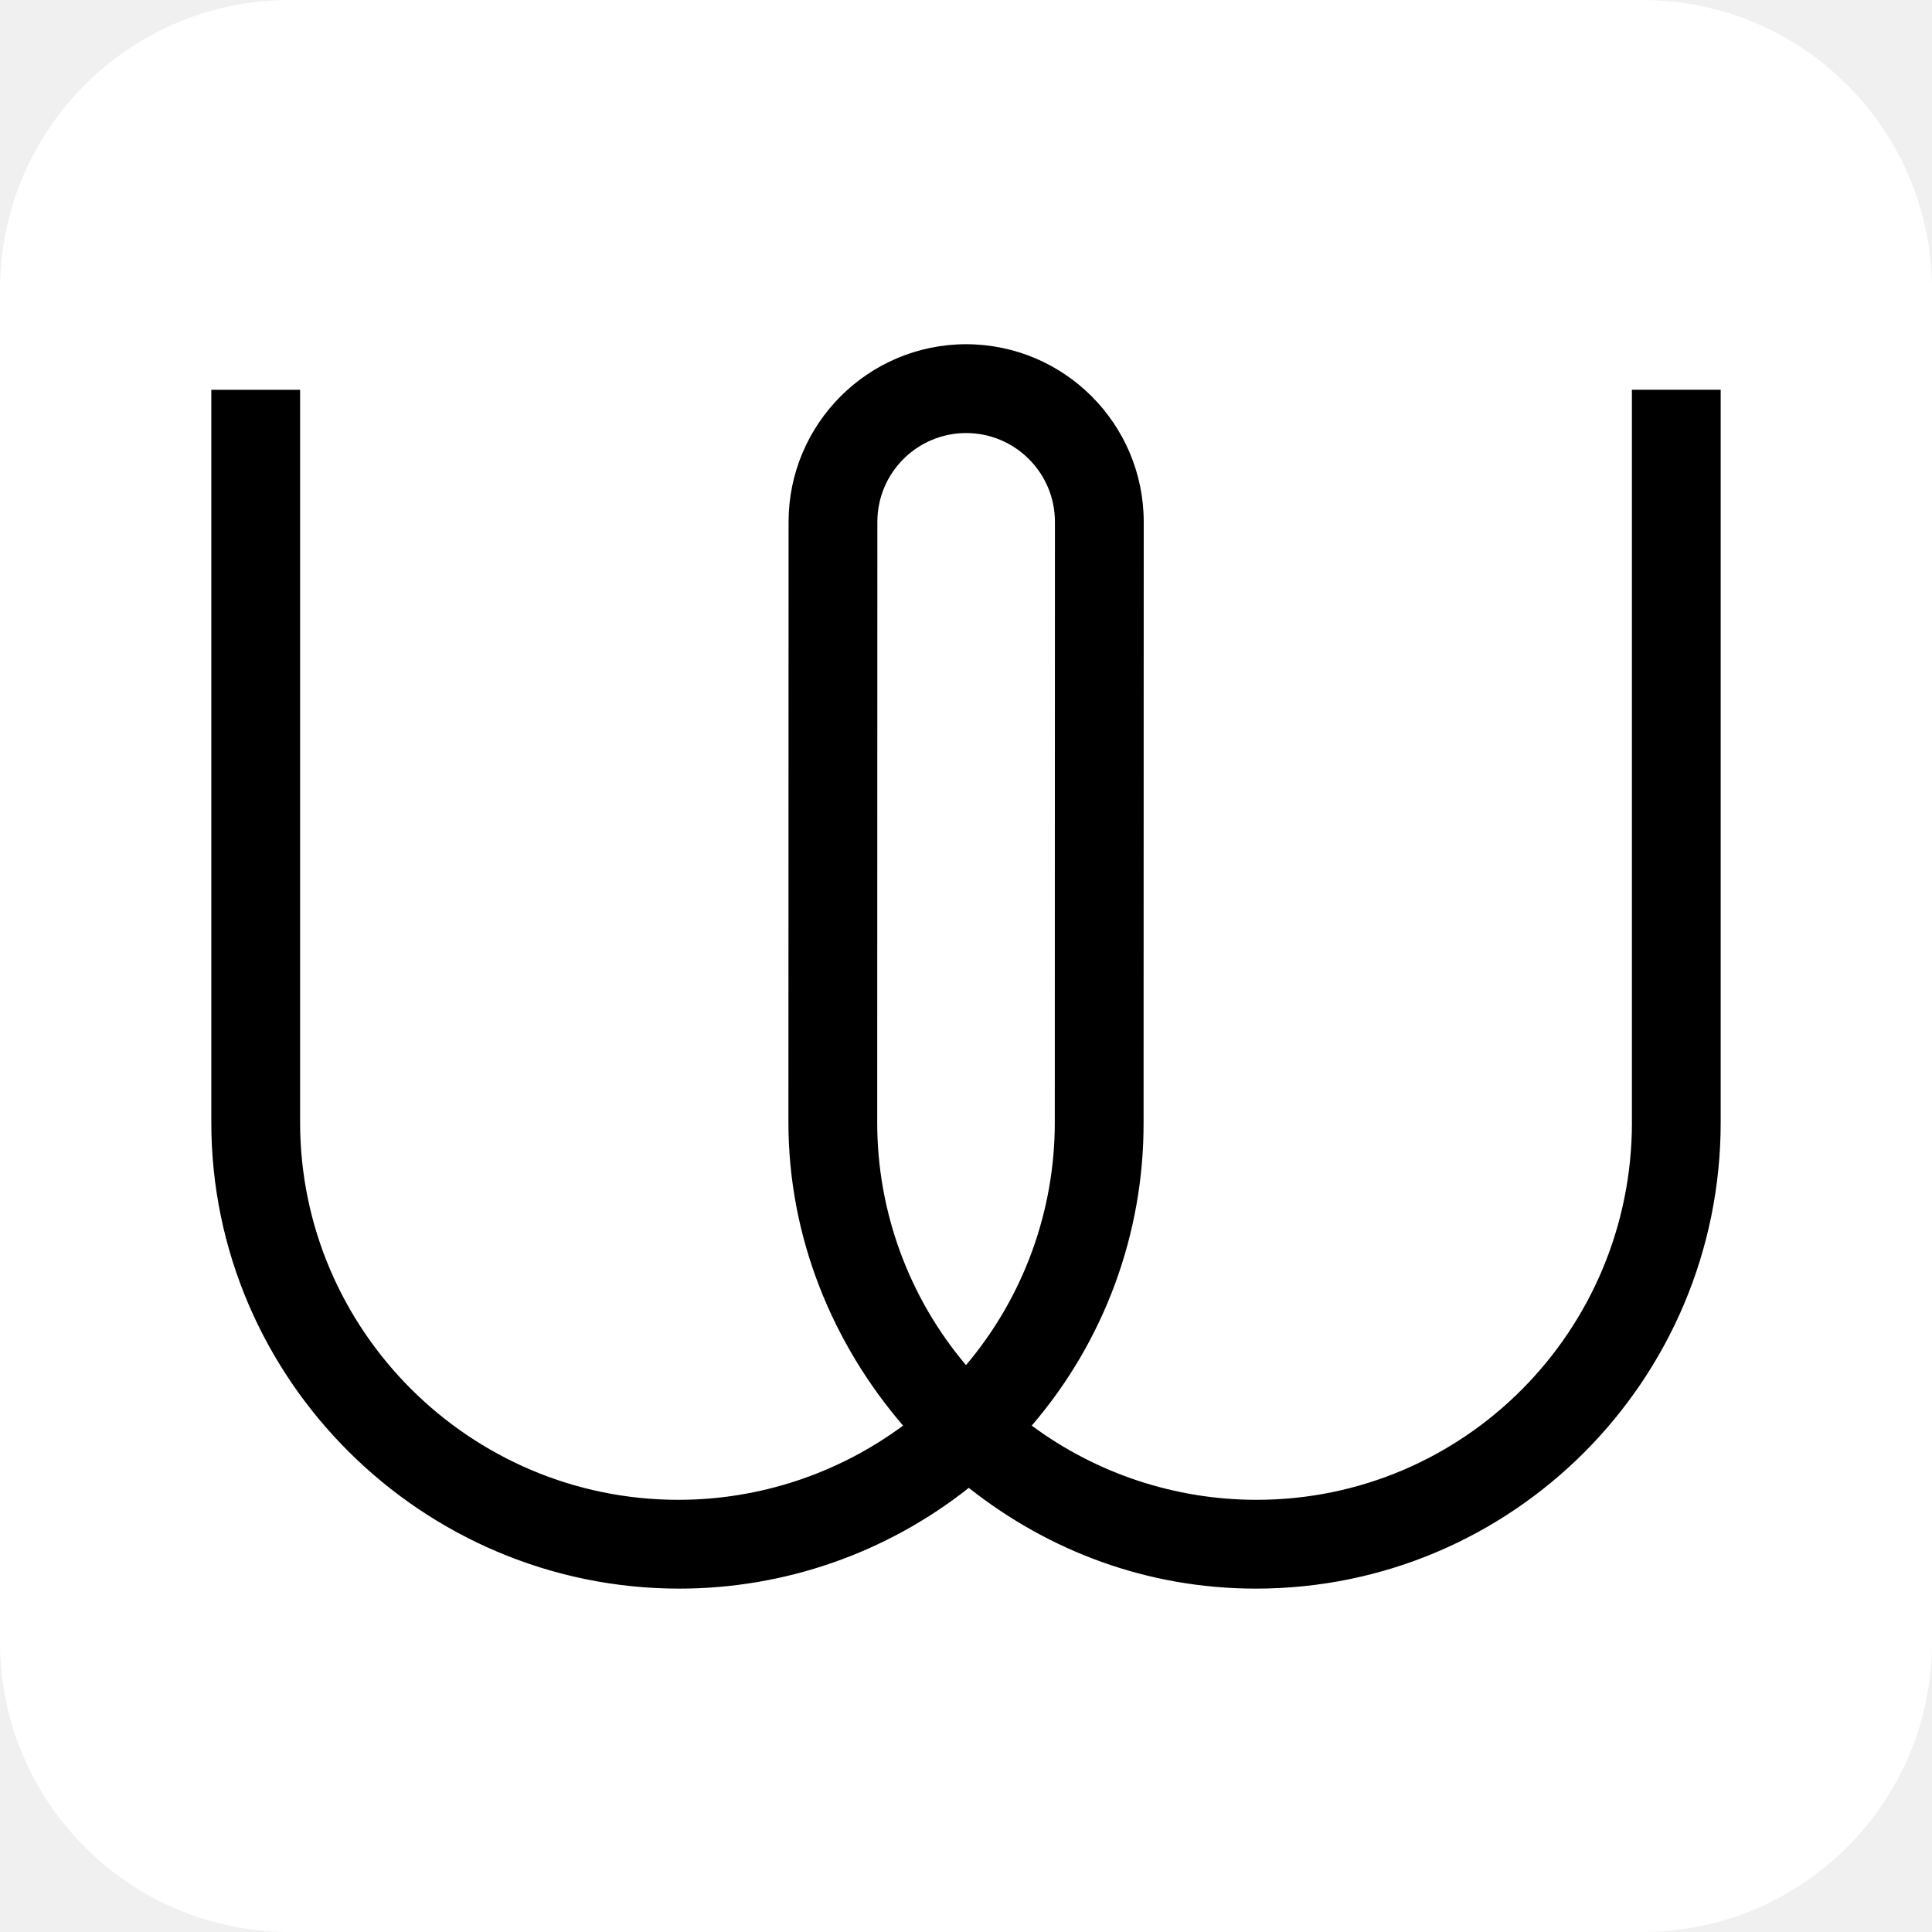
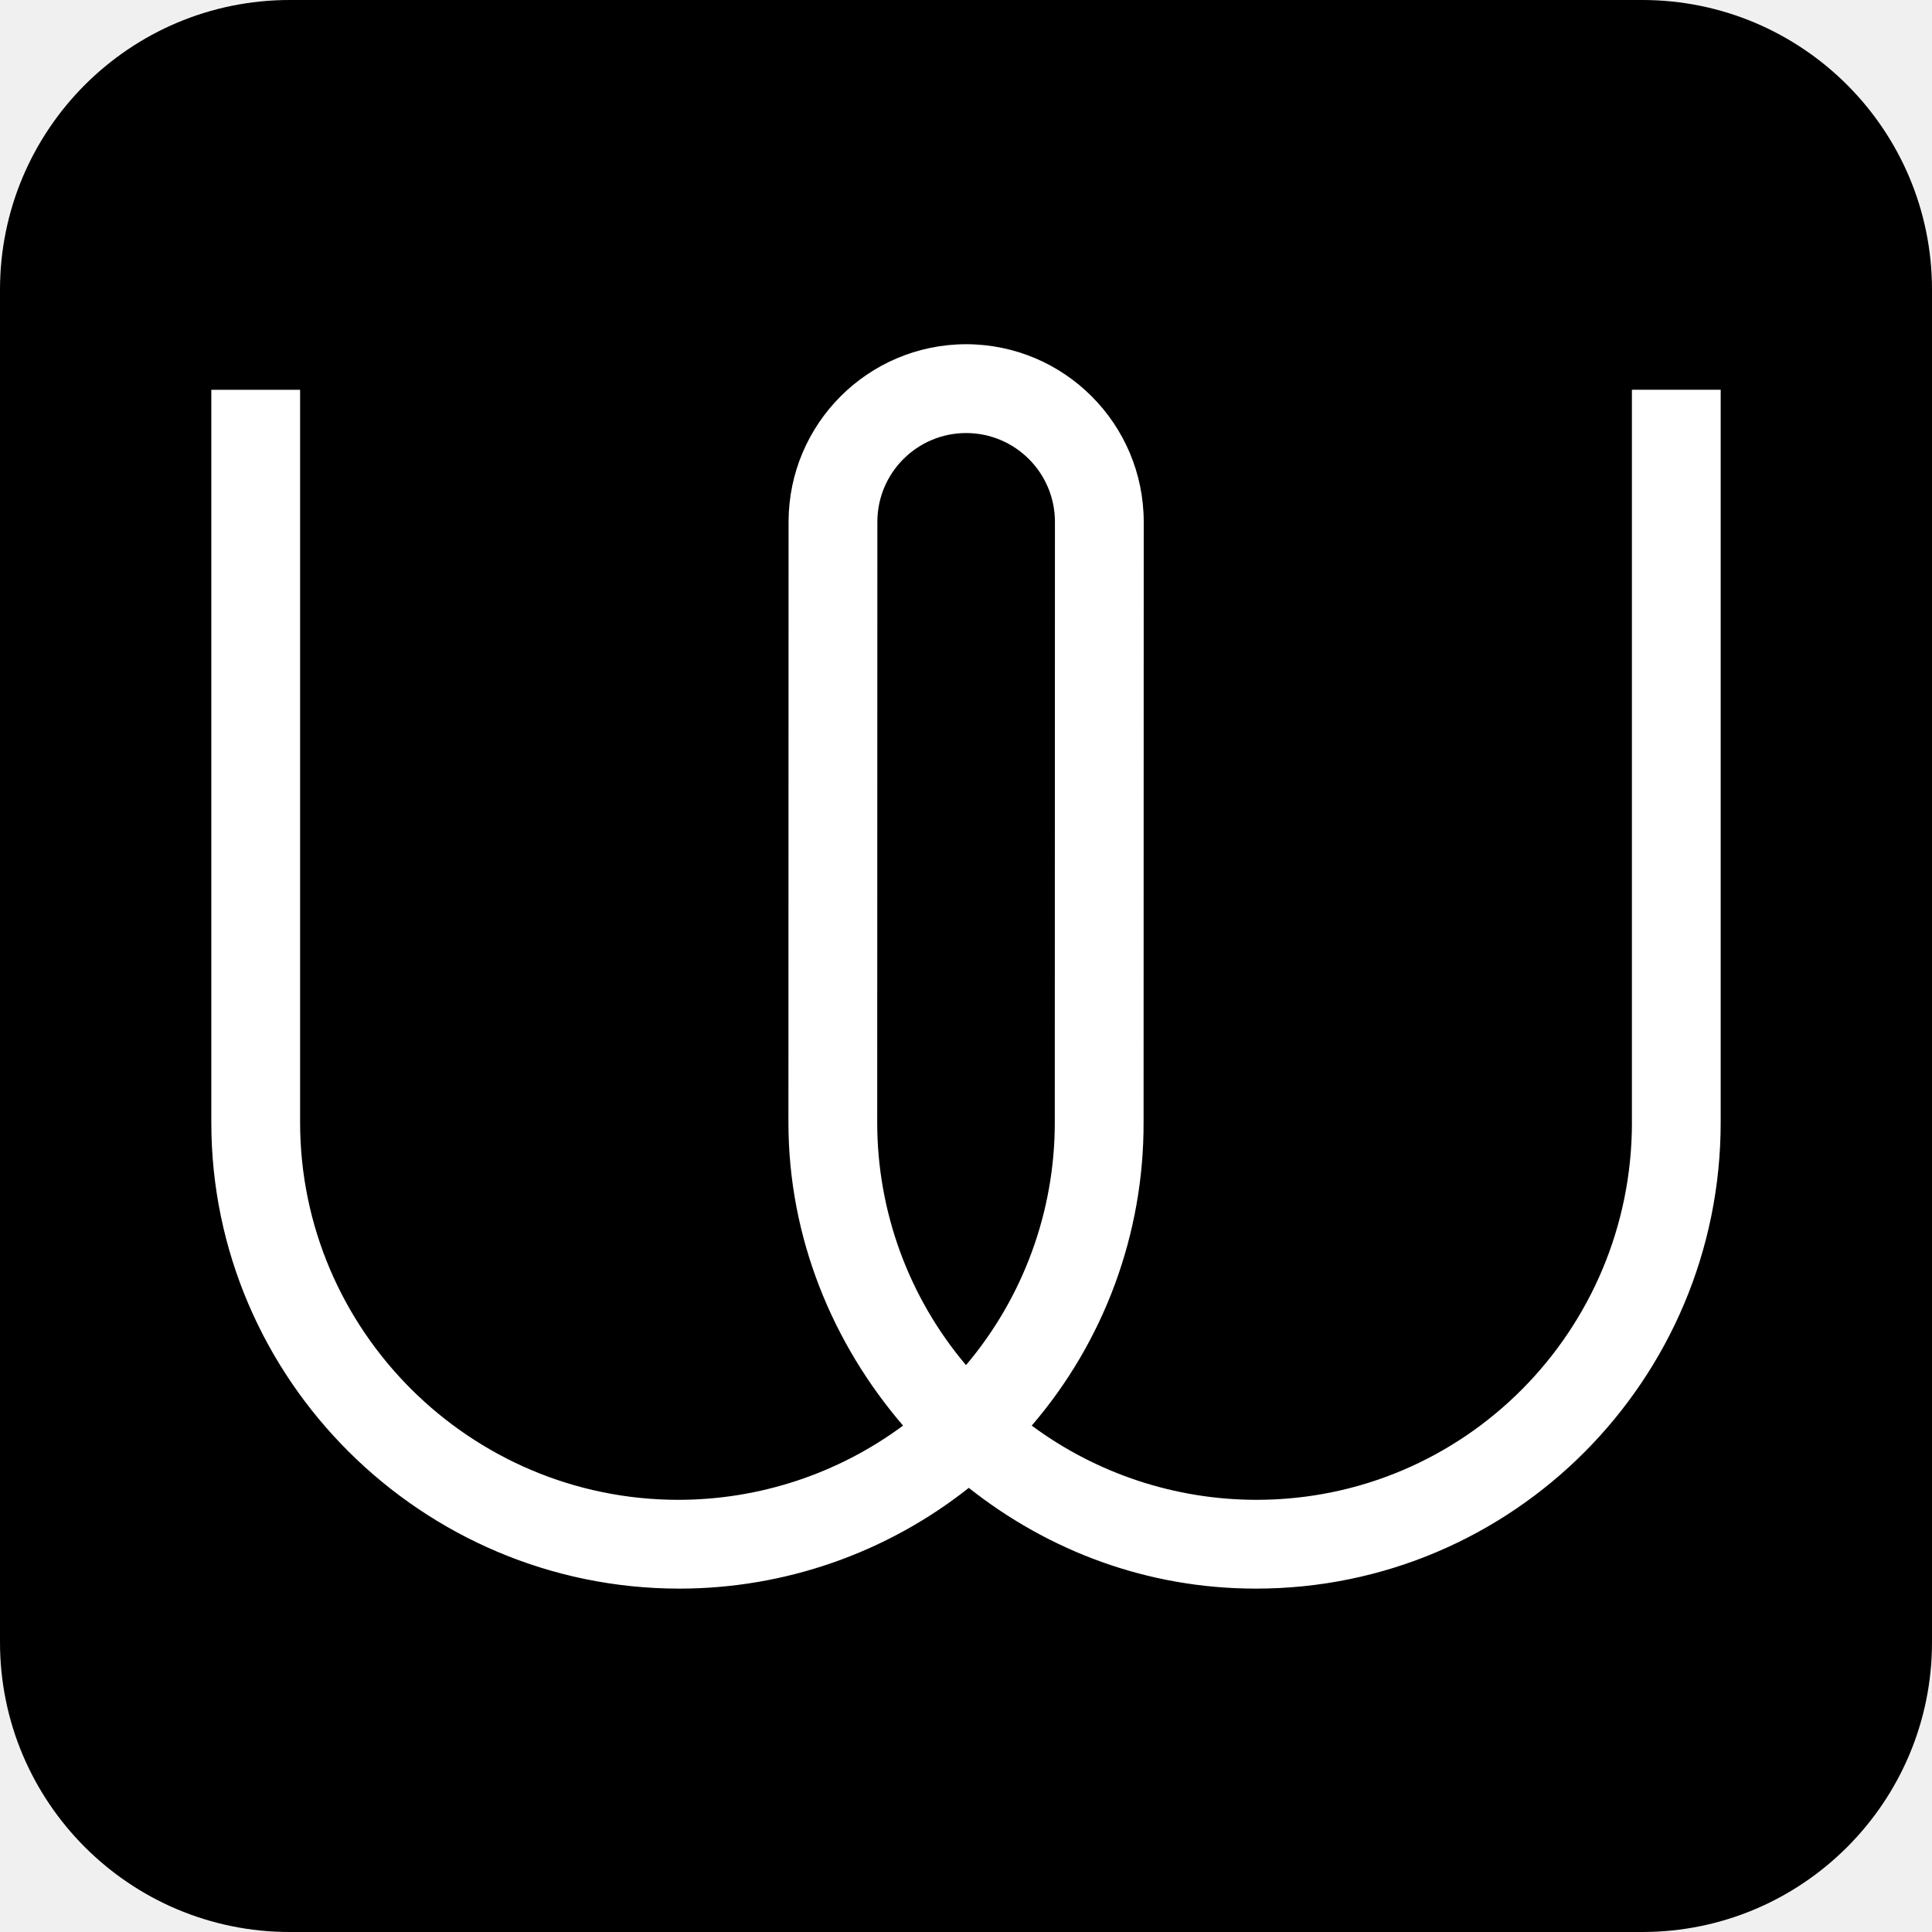
<svg xmlns="http://www.w3.org/2000/svg" viewBox="0 0 512 512">
-   <rect fill="#fff" height="512" rx="15%" width="512" />
-   <path d="m432.48 297.45c0 55.15-44.37 100.02-99.51 100.02a100.1 100.1 0 0 1 -59.55-19.67 122.7 122.7 0 0 0  29.64-80.35l.04-159.16a47.13 47.13 0 0 0 -47.06-47.07 47.12 47.12 0 0 0 -47.06 47.07l-.04 159.15c0 30.69 11.8 58.73 30.38 80.36a100.05 100.05 0 0 1 -59.54 19.67c-55.15 0-100.25-44.87-100.25-100.03v-194.14h-23.53v194.16c0 68.11 55.9 123.54 124.03 123.54a123.5 123.5 0 0 0 76.71-26.7c21.06 16.66 47.22 26.7 76.1 26.7 68.12 0 123.16-55.43 123.16-123.55v-194.16h-23.53v194.16zm-176.48 64.32a99.57 99.57 0 0 1 -23.53-64.32l.04-159.16a23.55 23.55 0 0 1 23.53-23.53 23.56 23.56 0 0 1  23.53 23.53l-.04 159.15a99.52 99.52 0 0 1 -23.53 64.33z" />
+   <rect height="512" rx="15%" width="512" />
+   <path fill="#fff" d="m432.48 297.45c0 55.15-44.37 100.02-99.51 100.02a100.1 100.1 0 0 1 -59.55-19.67 122.7 122.7 0 0 0  29.64-80.35l.04-159.16a47.13 47.13 0 0 0 -47.06-47.07 47.12 47.12 0 0 0 -47.06 47.07l-.04 159.15c0 30.69 11.8 58.73 30.38 80.36a100.05 100.05 0 0 1 -59.54 19.67c-55.15 0-100.25-44.87-100.25-100.03v-194.14h-23.53v194.16c0 68.11 55.9 123.54 124.03 123.54a123.5 123.5 0 0 0 76.71-26.7c21.06 16.66 47.22 26.7 76.1 26.7 68.12 0 123.16-55.43 123.16-123.55v-194.16h-23.53v194.16zm-176.48 64.32a99.57 99.57 0 0 1 -23.53-64.32l.04-159.16a23.55 23.55 0 0 1 23.53-23.53 23.56 23.56 0 0 1  23.53 23.53l-.04 159.15a99.52 99.52 0 0 1 -23.53 64.33z" />
</svg>
